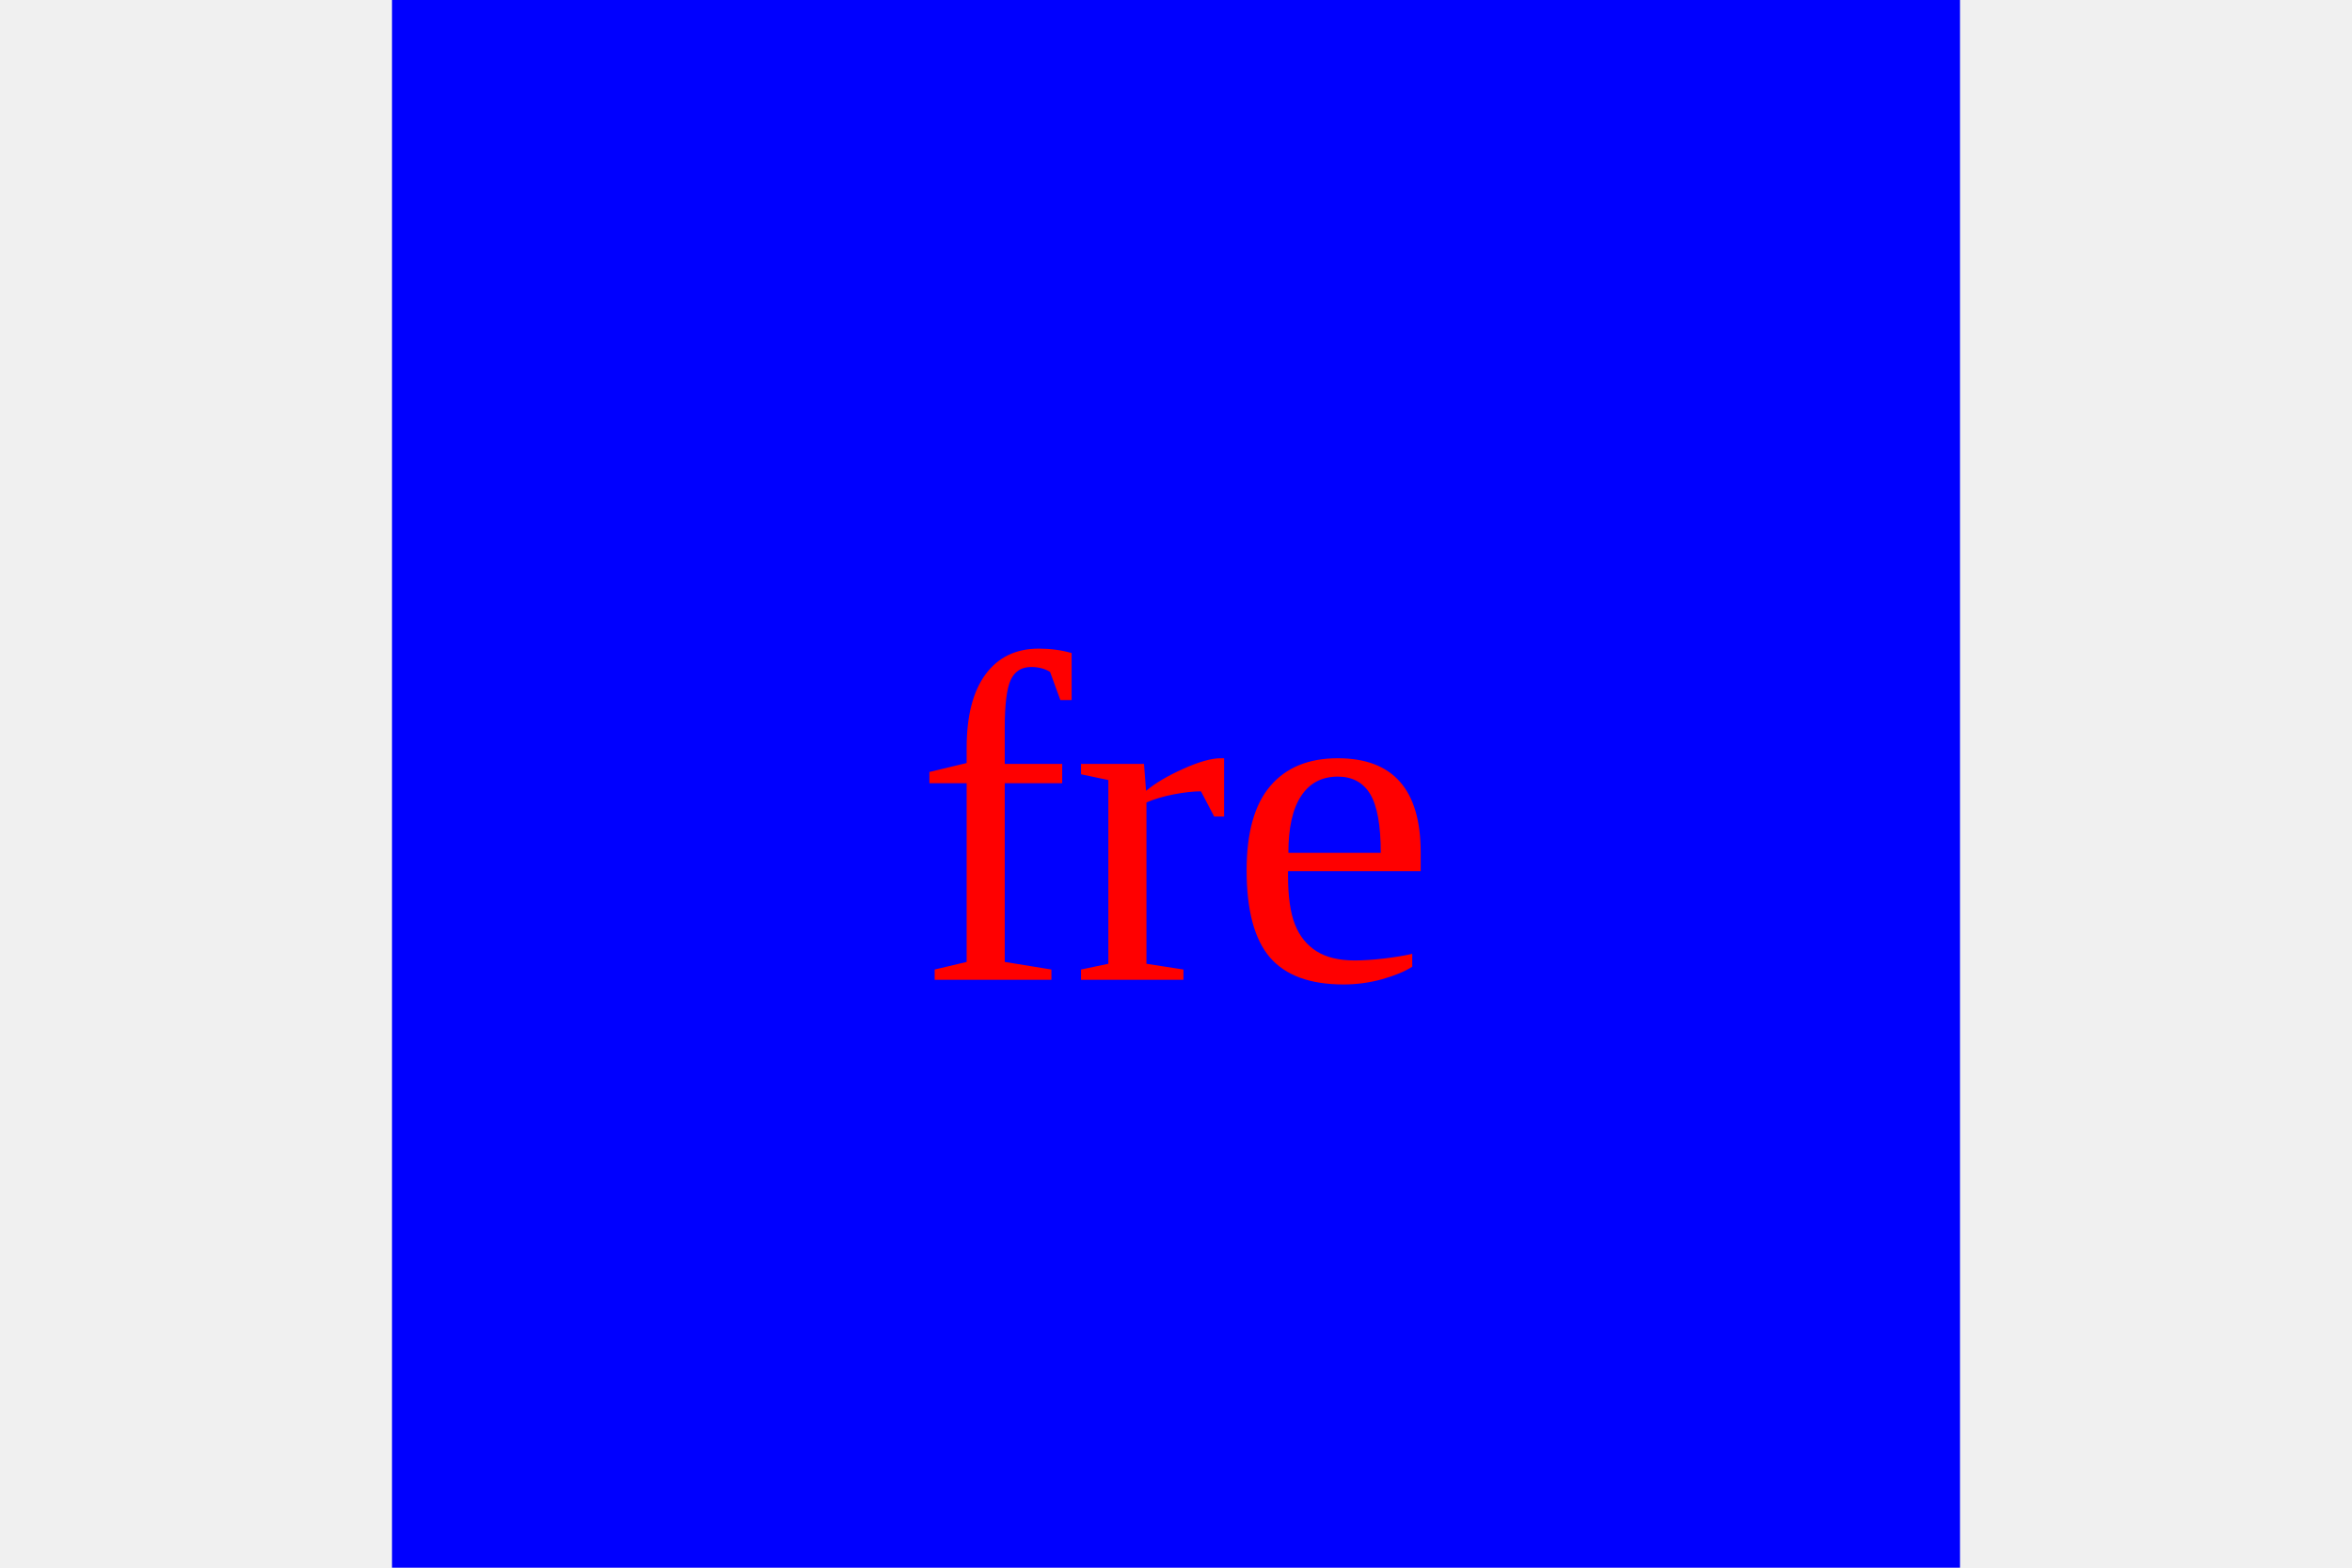
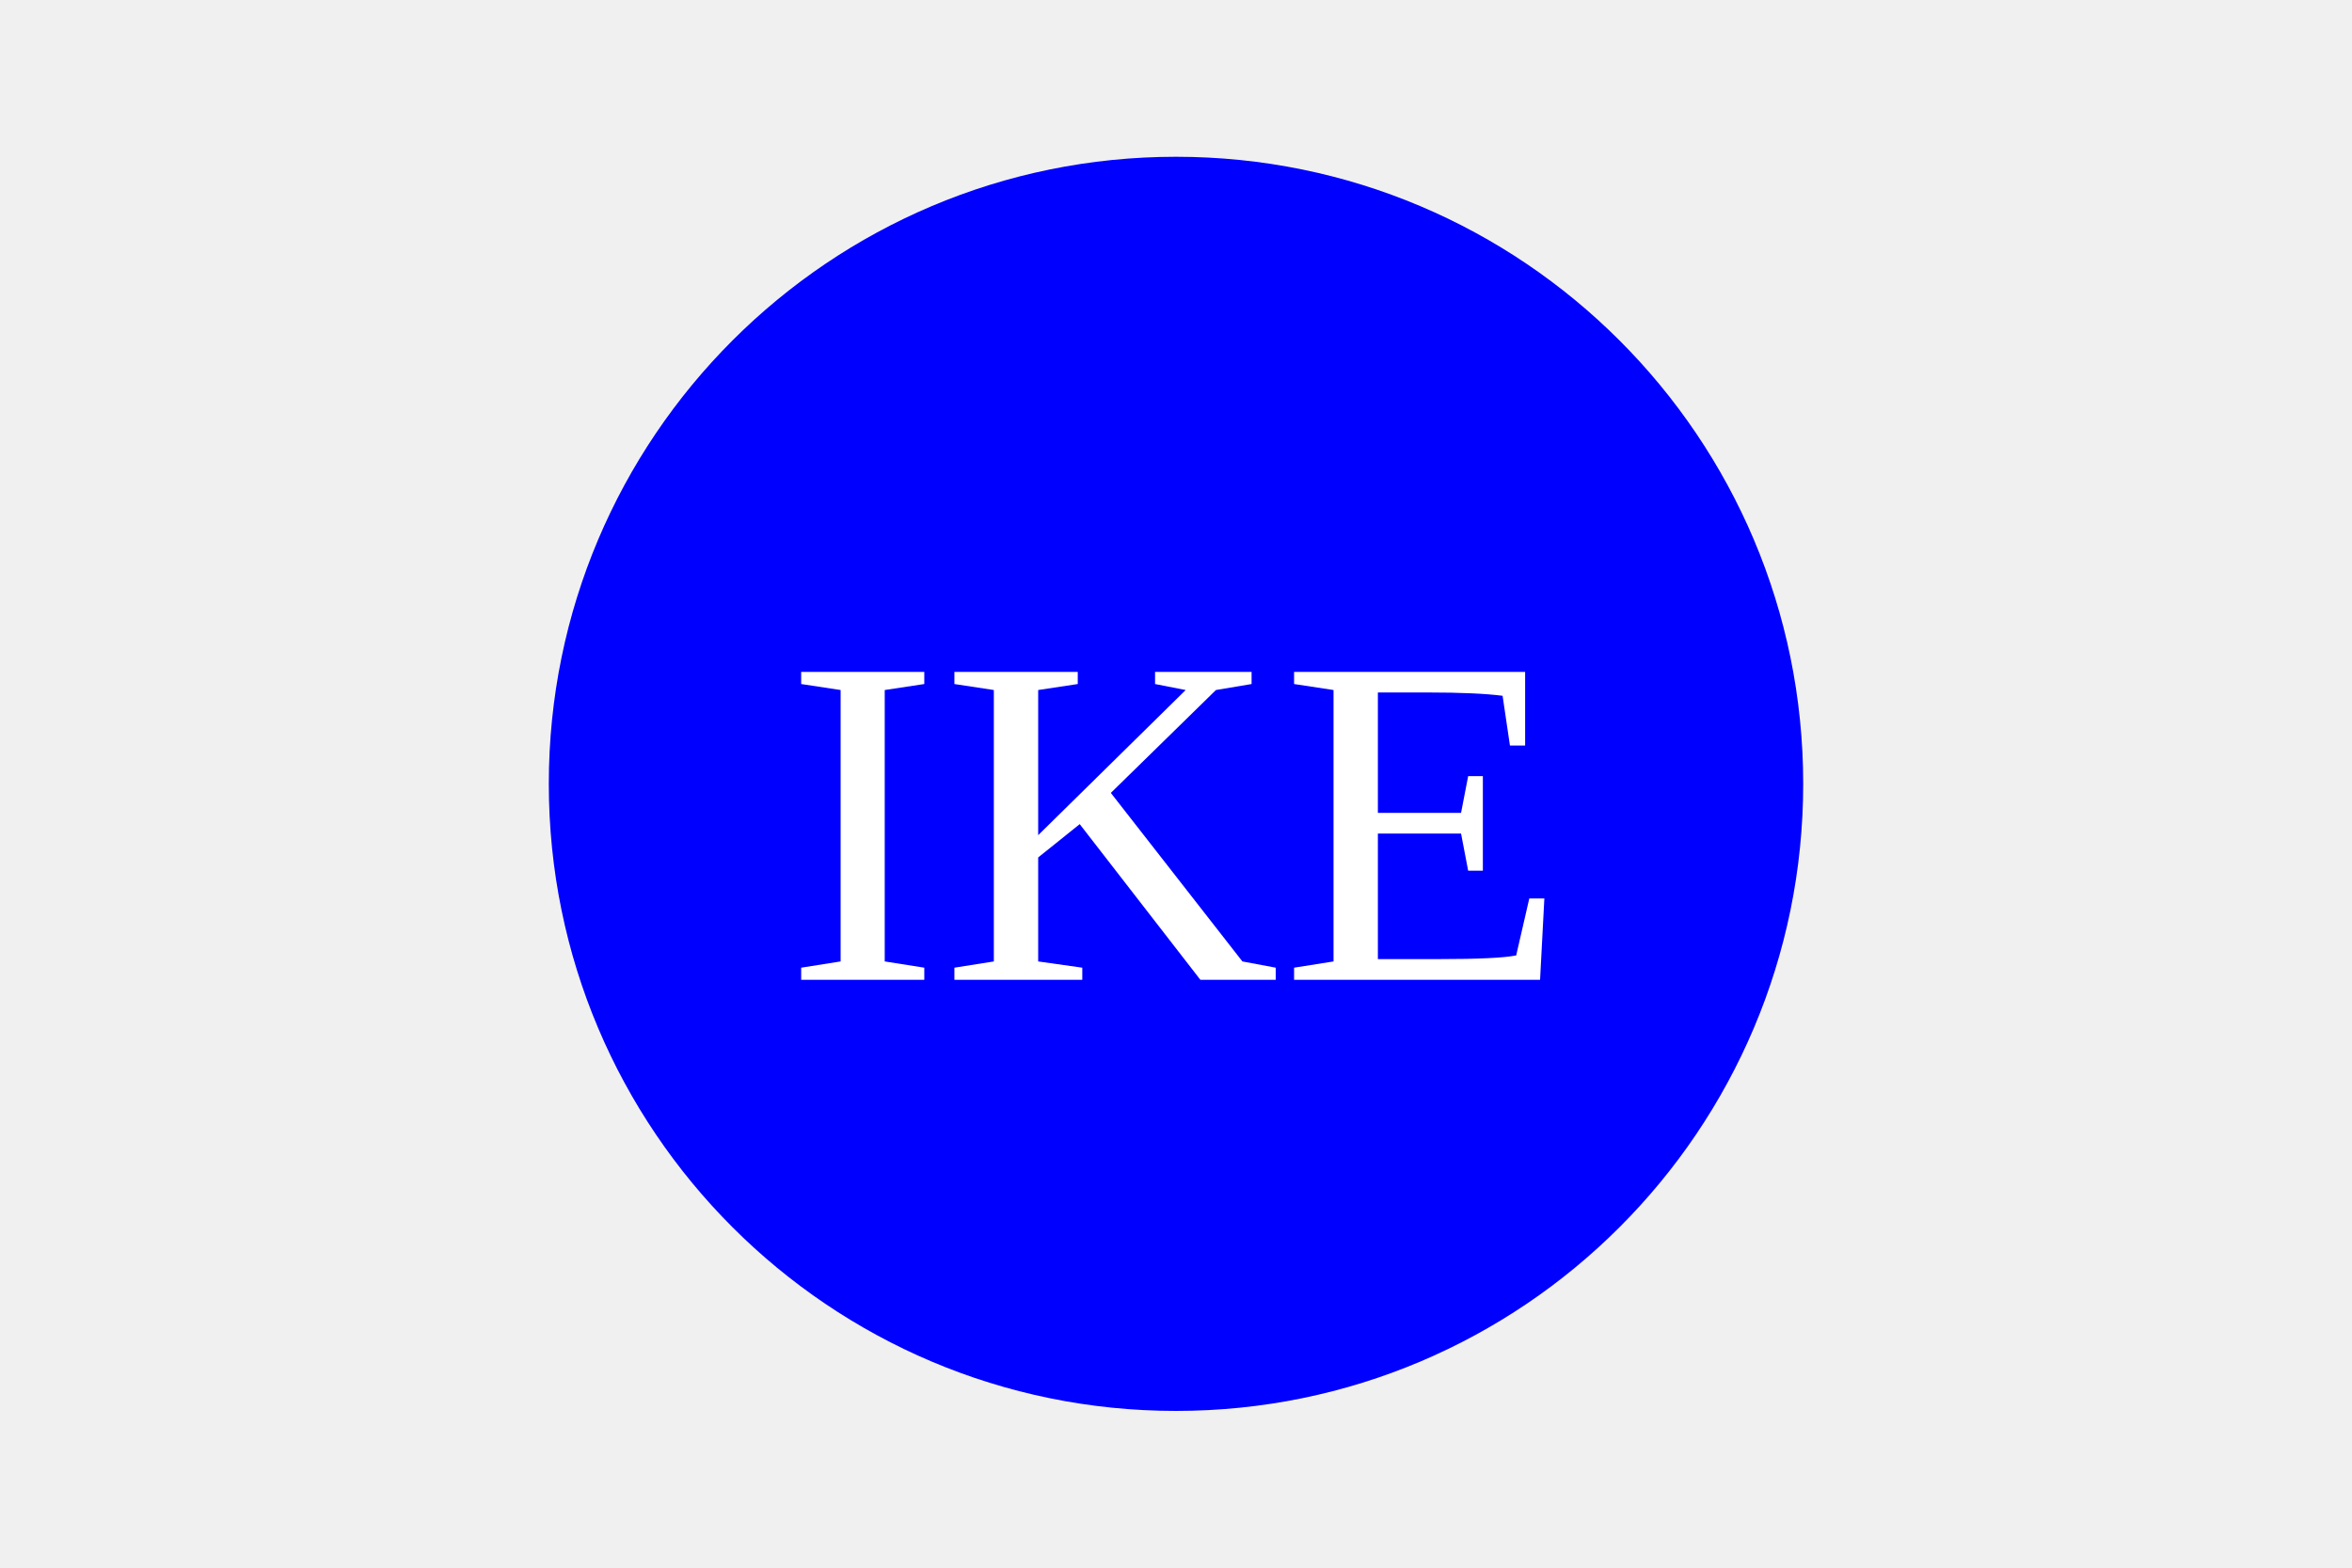
<svg xmlns="http://www.w3.org/2000/svg" version="1.1" width="300" height="200">
-   <rect x="50" height="200" width="200" fill="blue" />
-   <text x="150" y="125" font-size="60" text-anchor="middle" fill="red"> fre </text>
+   <circle cx="150" cy="100" r="80" fill="blue" />
+   <text x="150" y="125" font-size="60" text-anchor="middle" fill="white"> IKE </text>
</svg>
